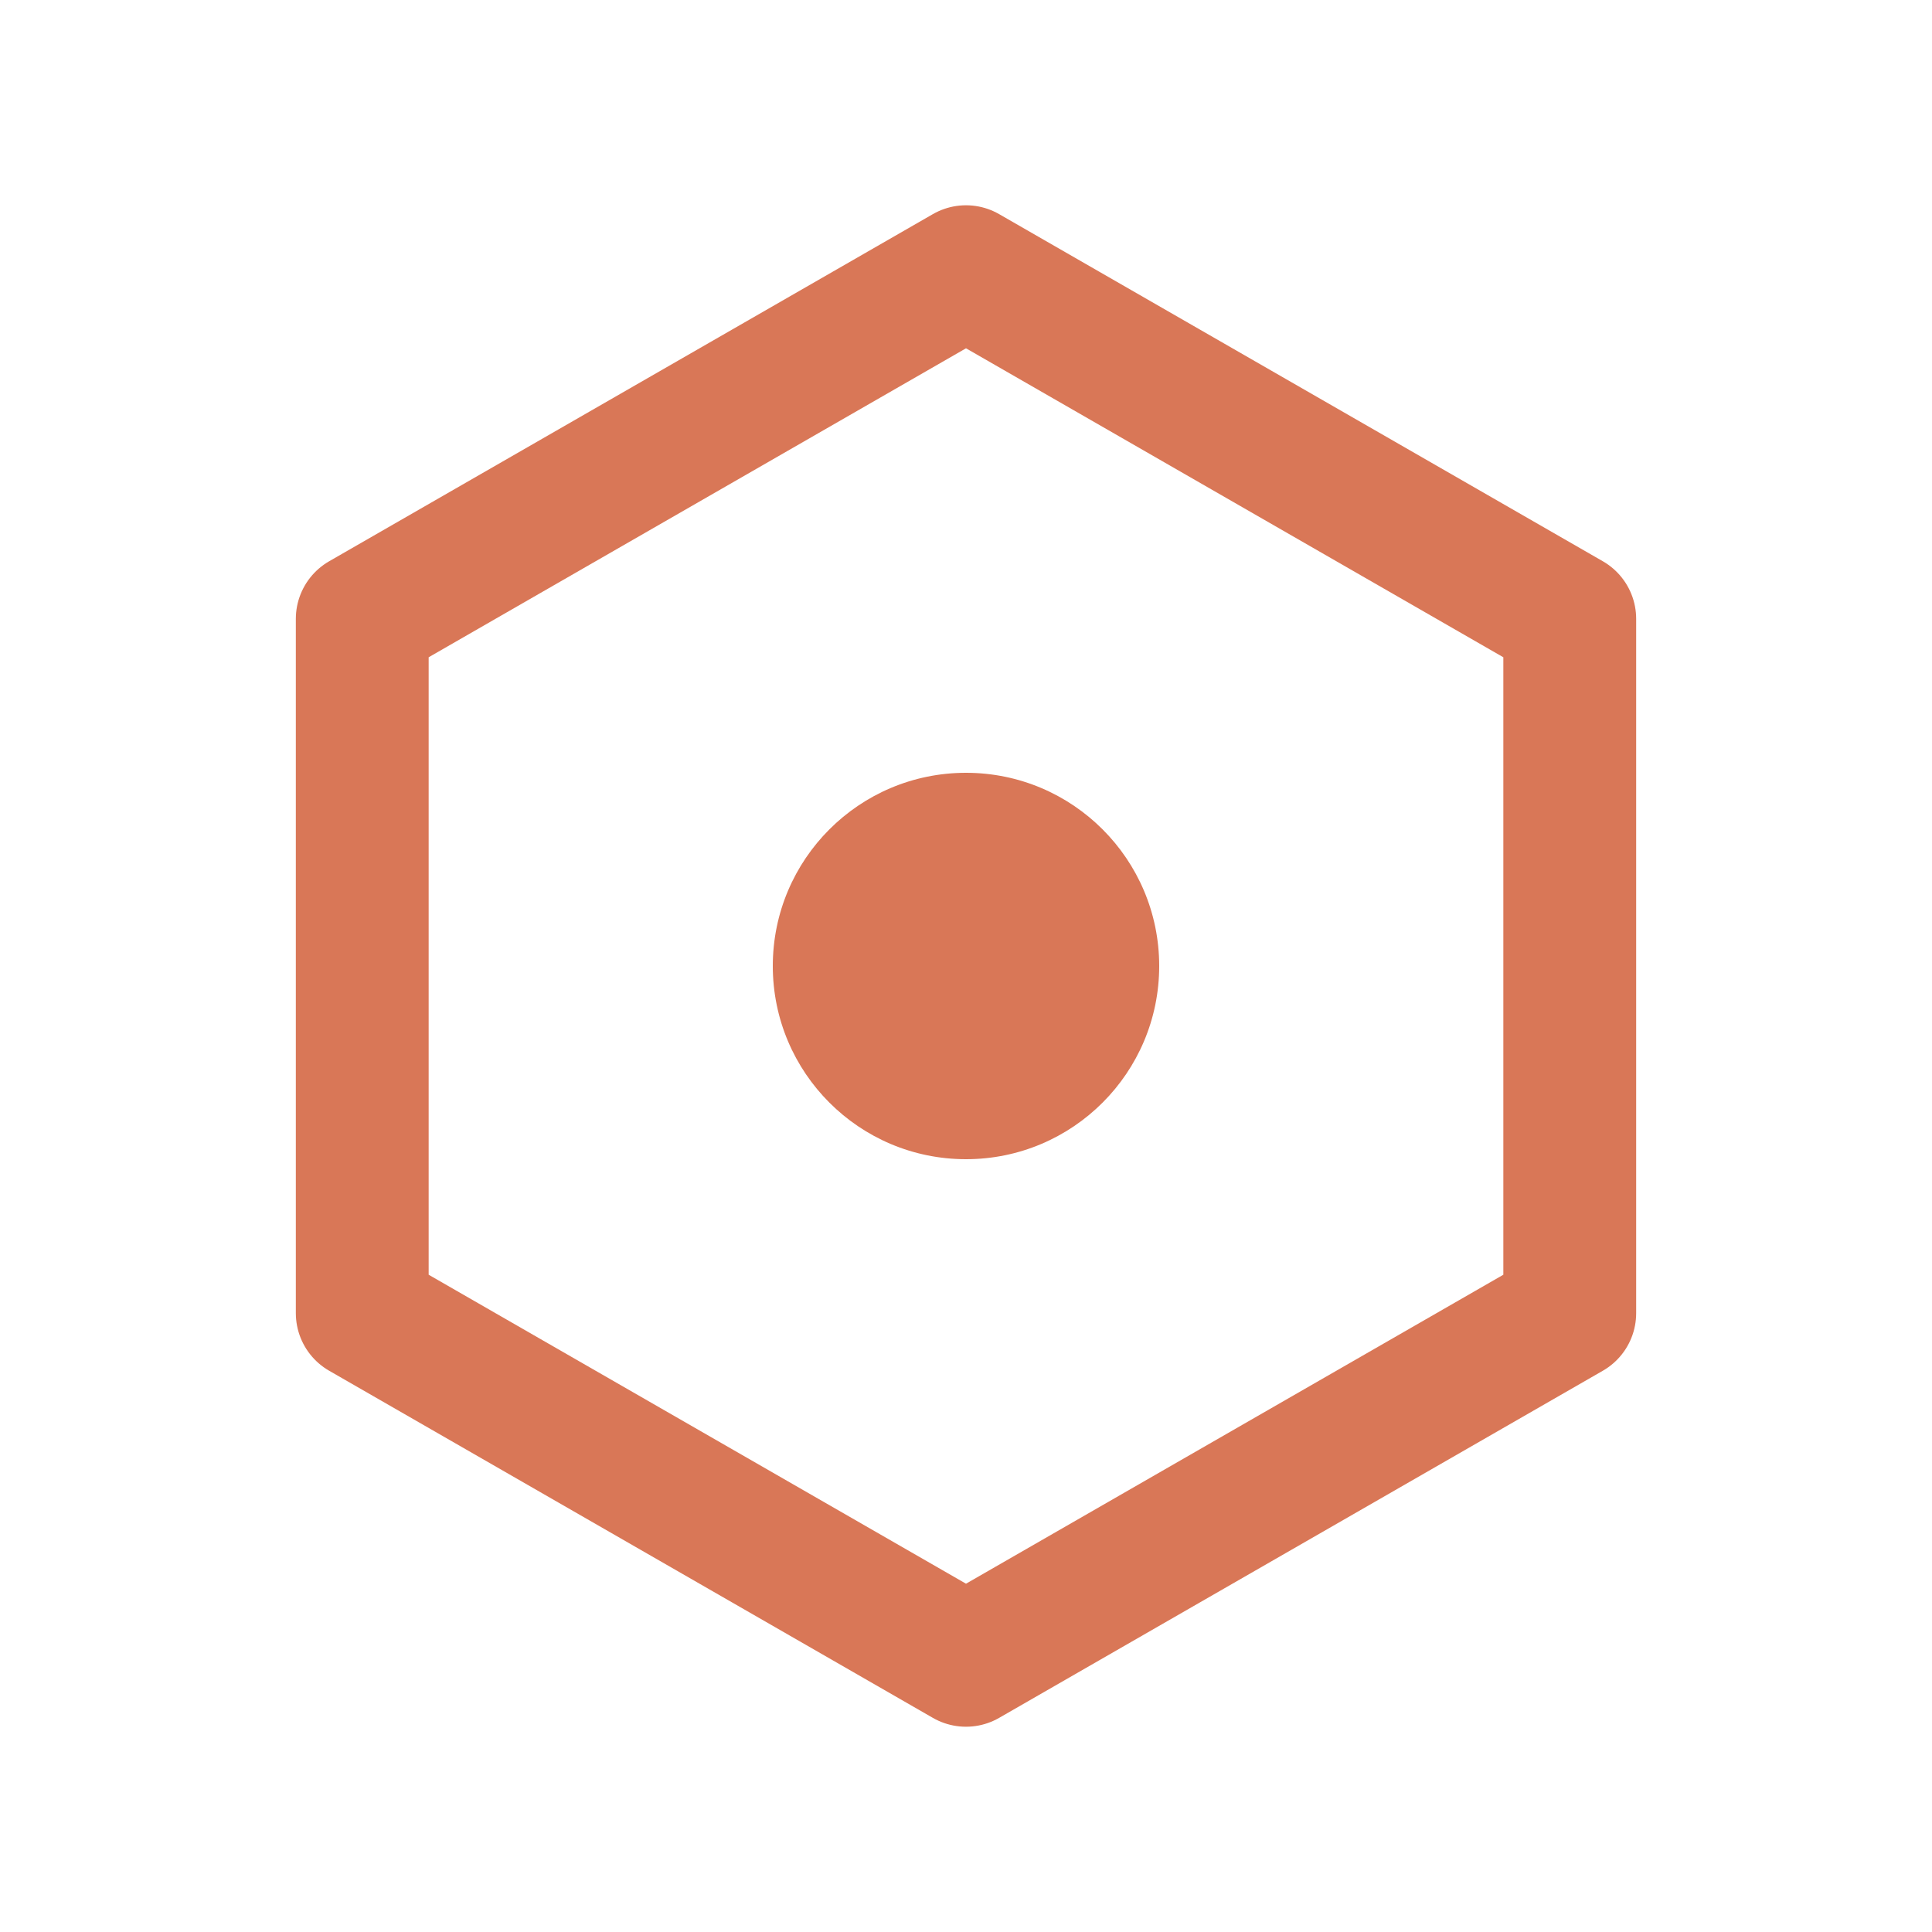
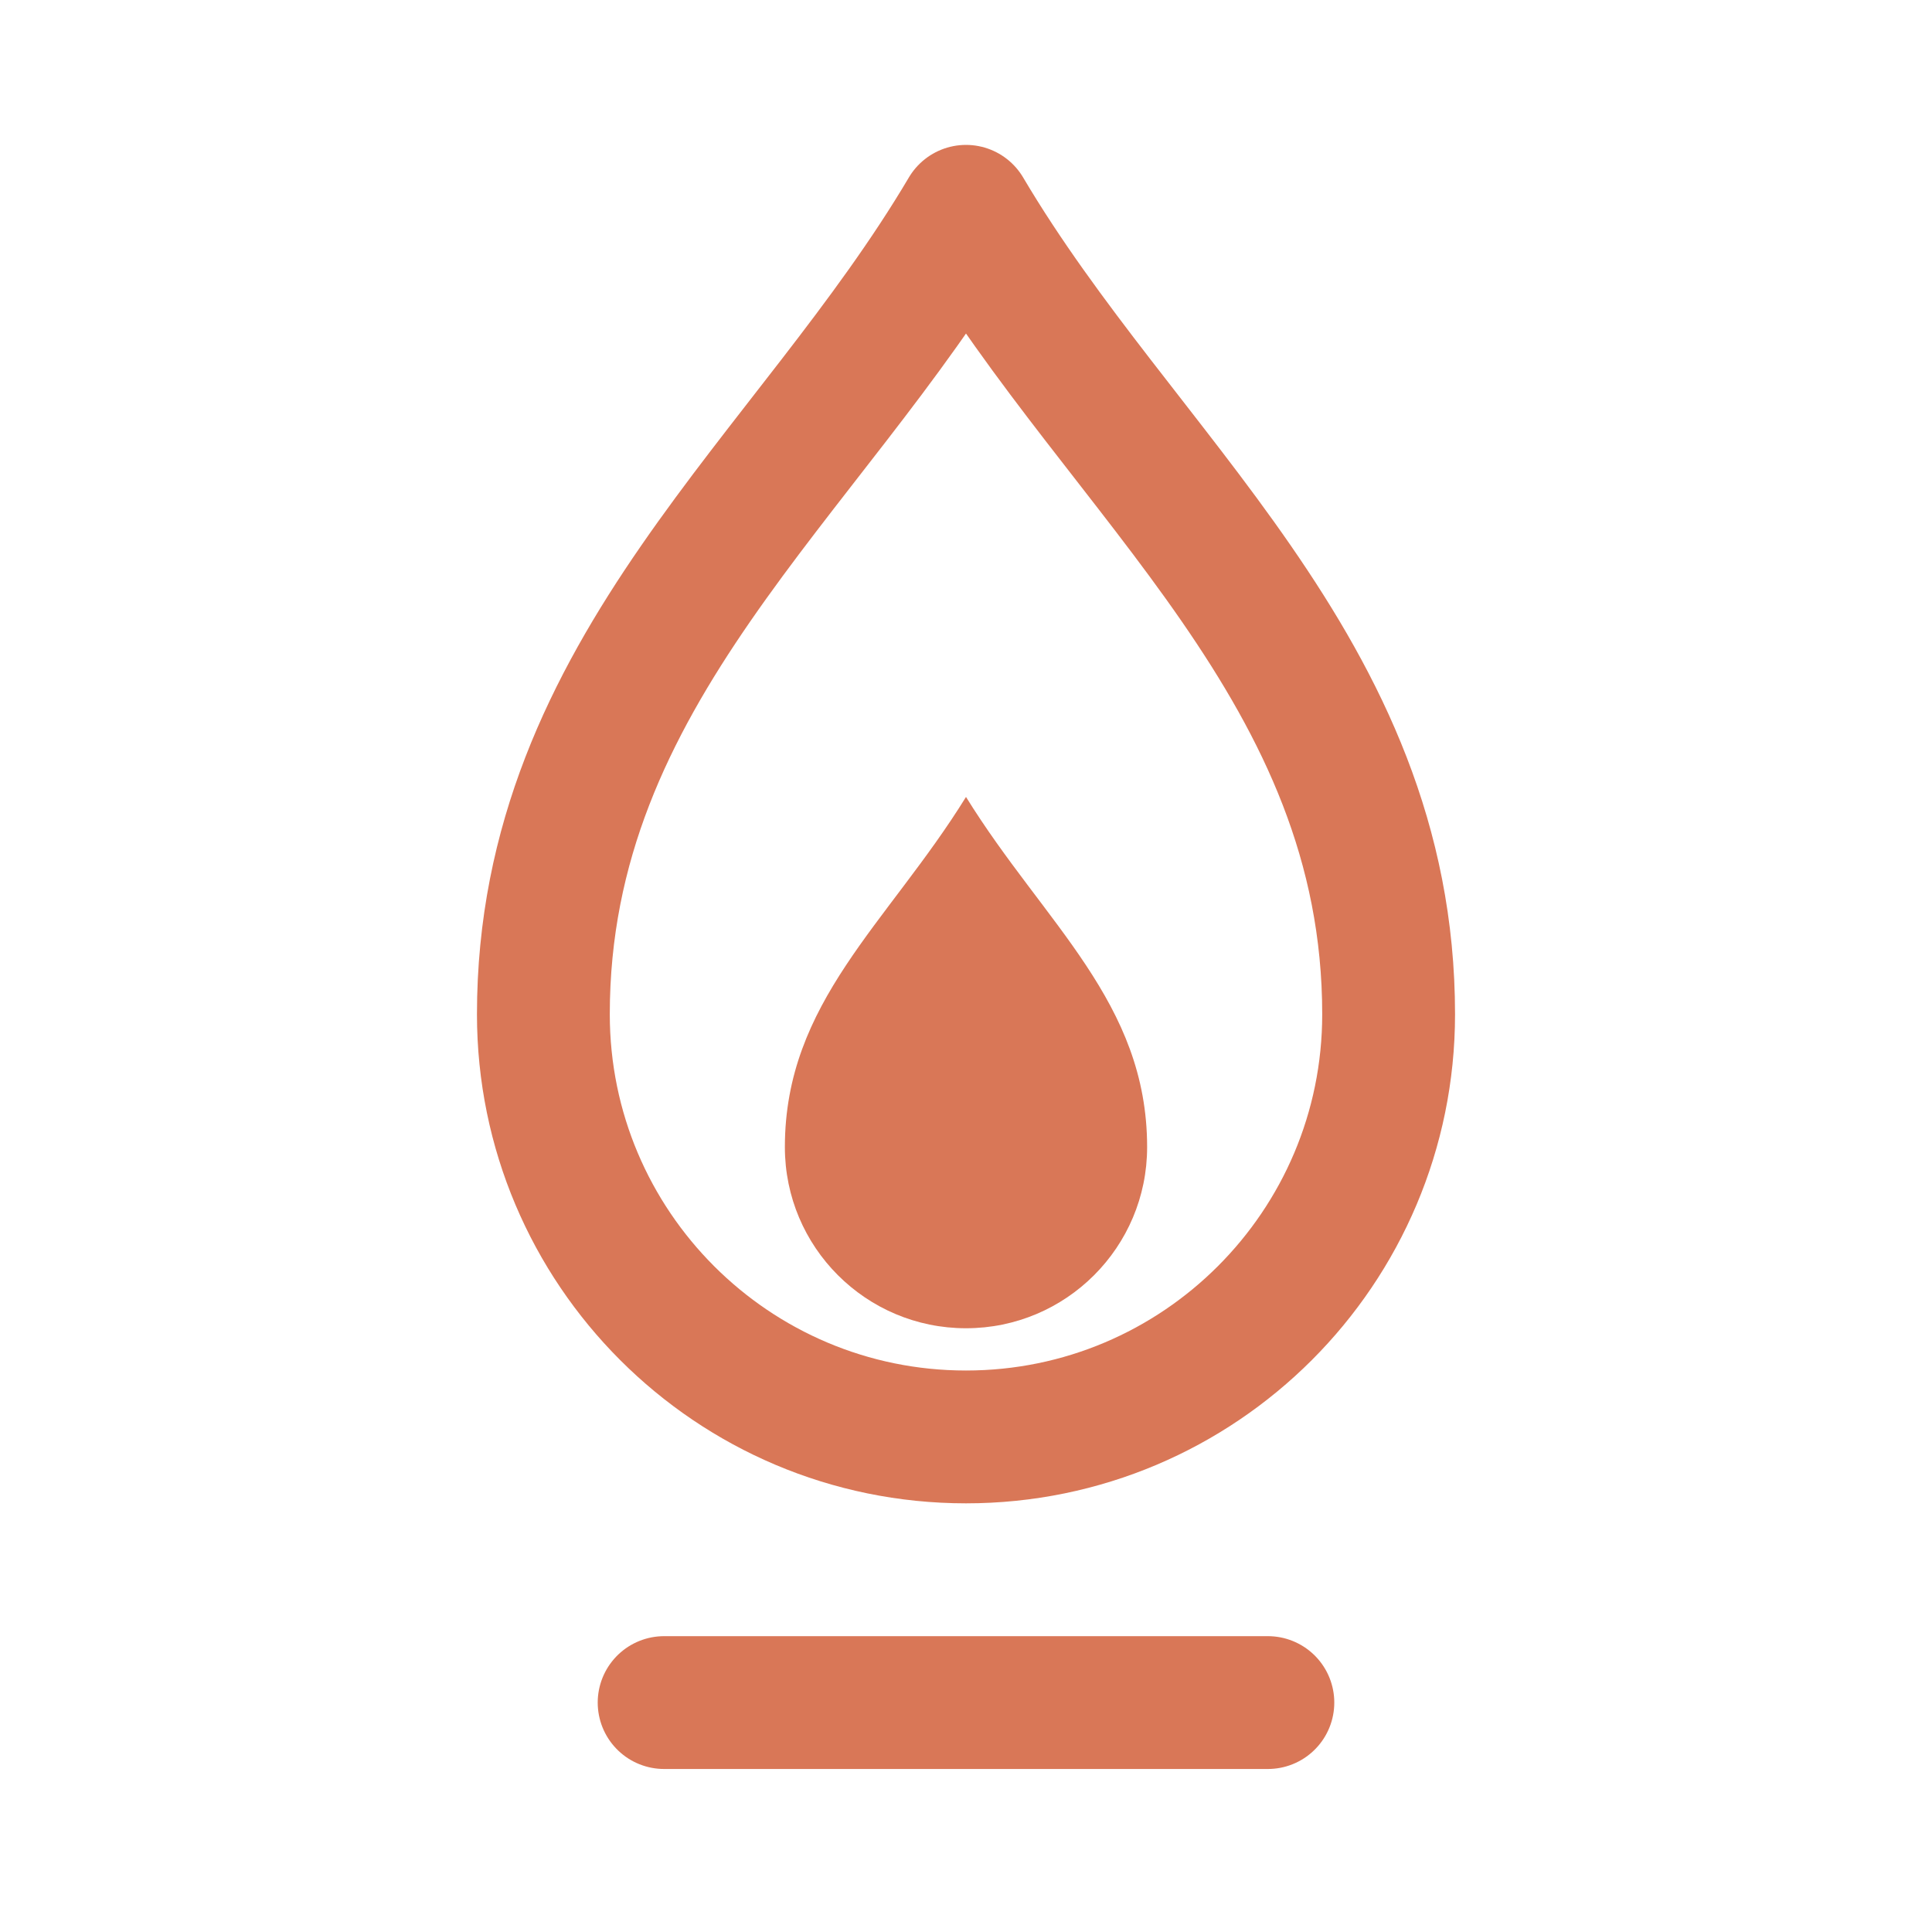
<svg xmlns="http://www.w3.org/2000/svg" viewBox="0 0 32 32" width="128" height="128" fill="none">
-   <path d="M16 4.5l10 5.75v11.5L16 27.5 6 21.75v-11.5z" stroke="#d97757" stroke-width="2.2" stroke-linejoin="round" />
-   <circle cx="16" cy="16" r="3.2" fill="#d97757" />
+   <path d="M16 3.5c2.6 4.4 7 7.6 7 13.3a7 7 0 0 1-14 0c0-5.7 4.4-8.9 7-13.3z" stroke="#d97757" stroke-width="2.2" stroke-linejoin="round" />
+   <path d="M16 13.2c1.3 2.1 3 3.4 3 5.8a3 3 0 0 1-6 0c0-2.4 1.7-3.7 3-5.8z" fill="#d97757" />
+   <path d="M11 28.2h10" stroke="#d97757" stroke-width="2.2" stroke-linecap="round" />
</svg>
